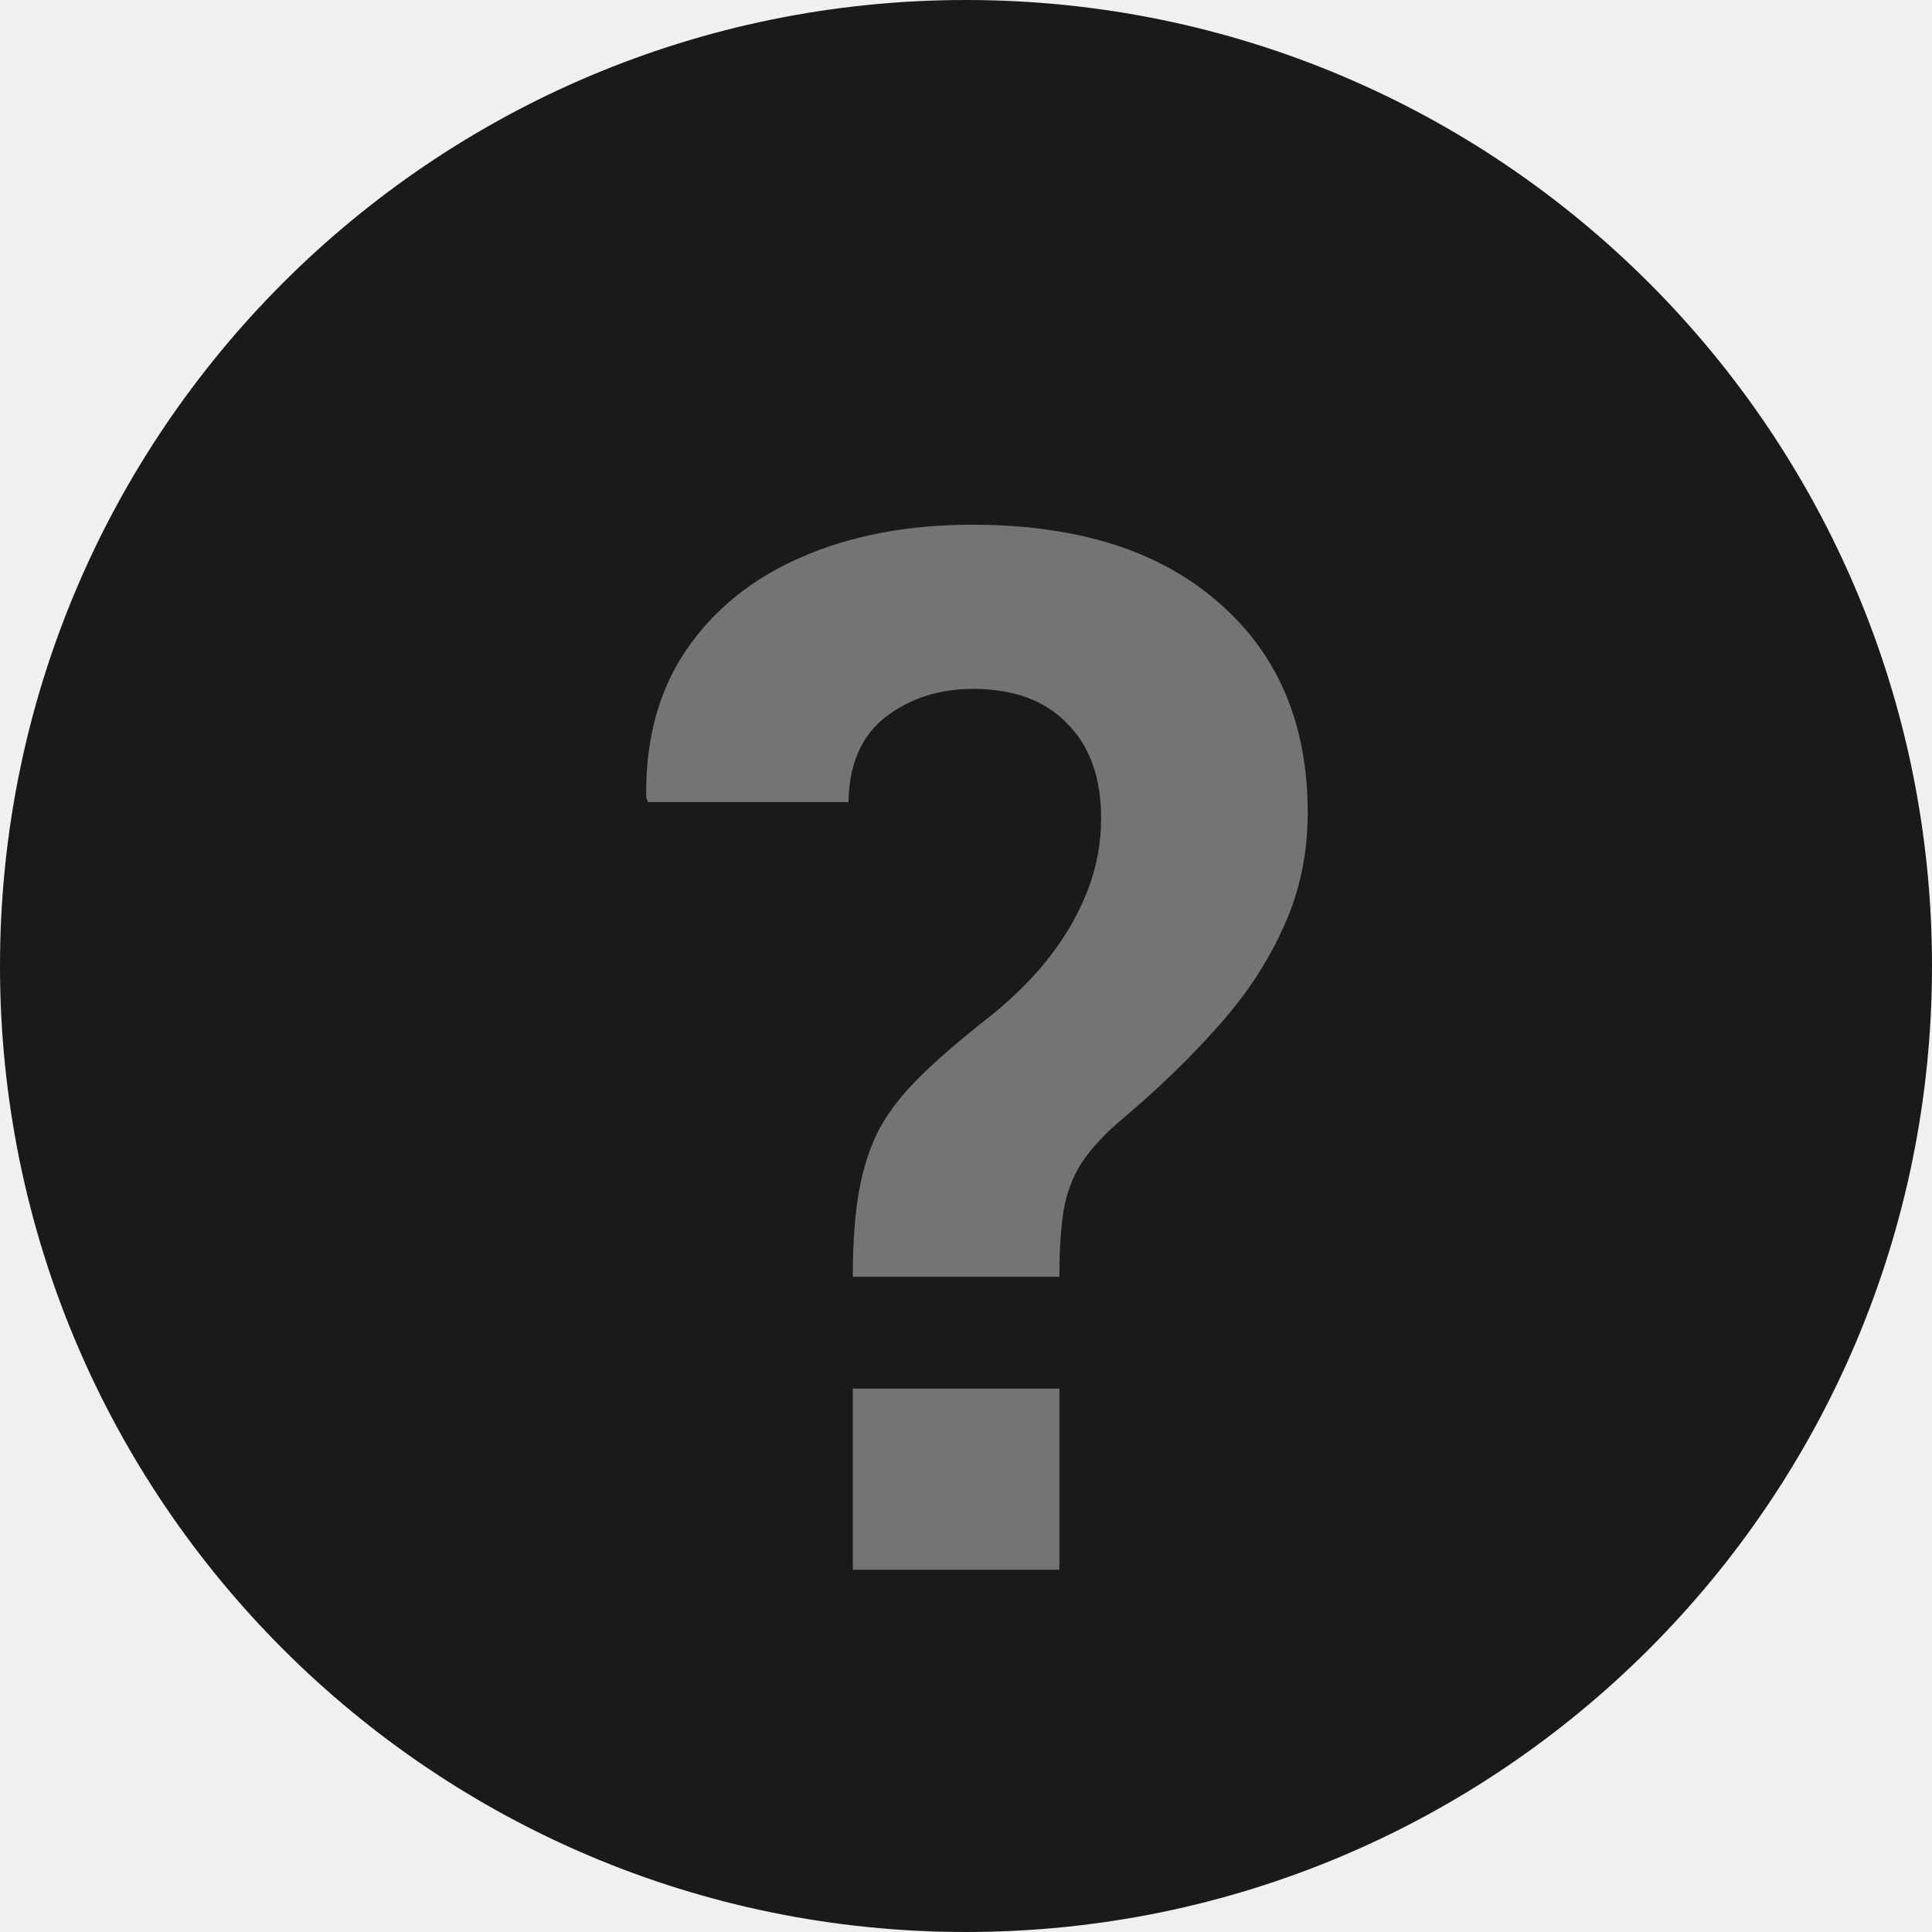
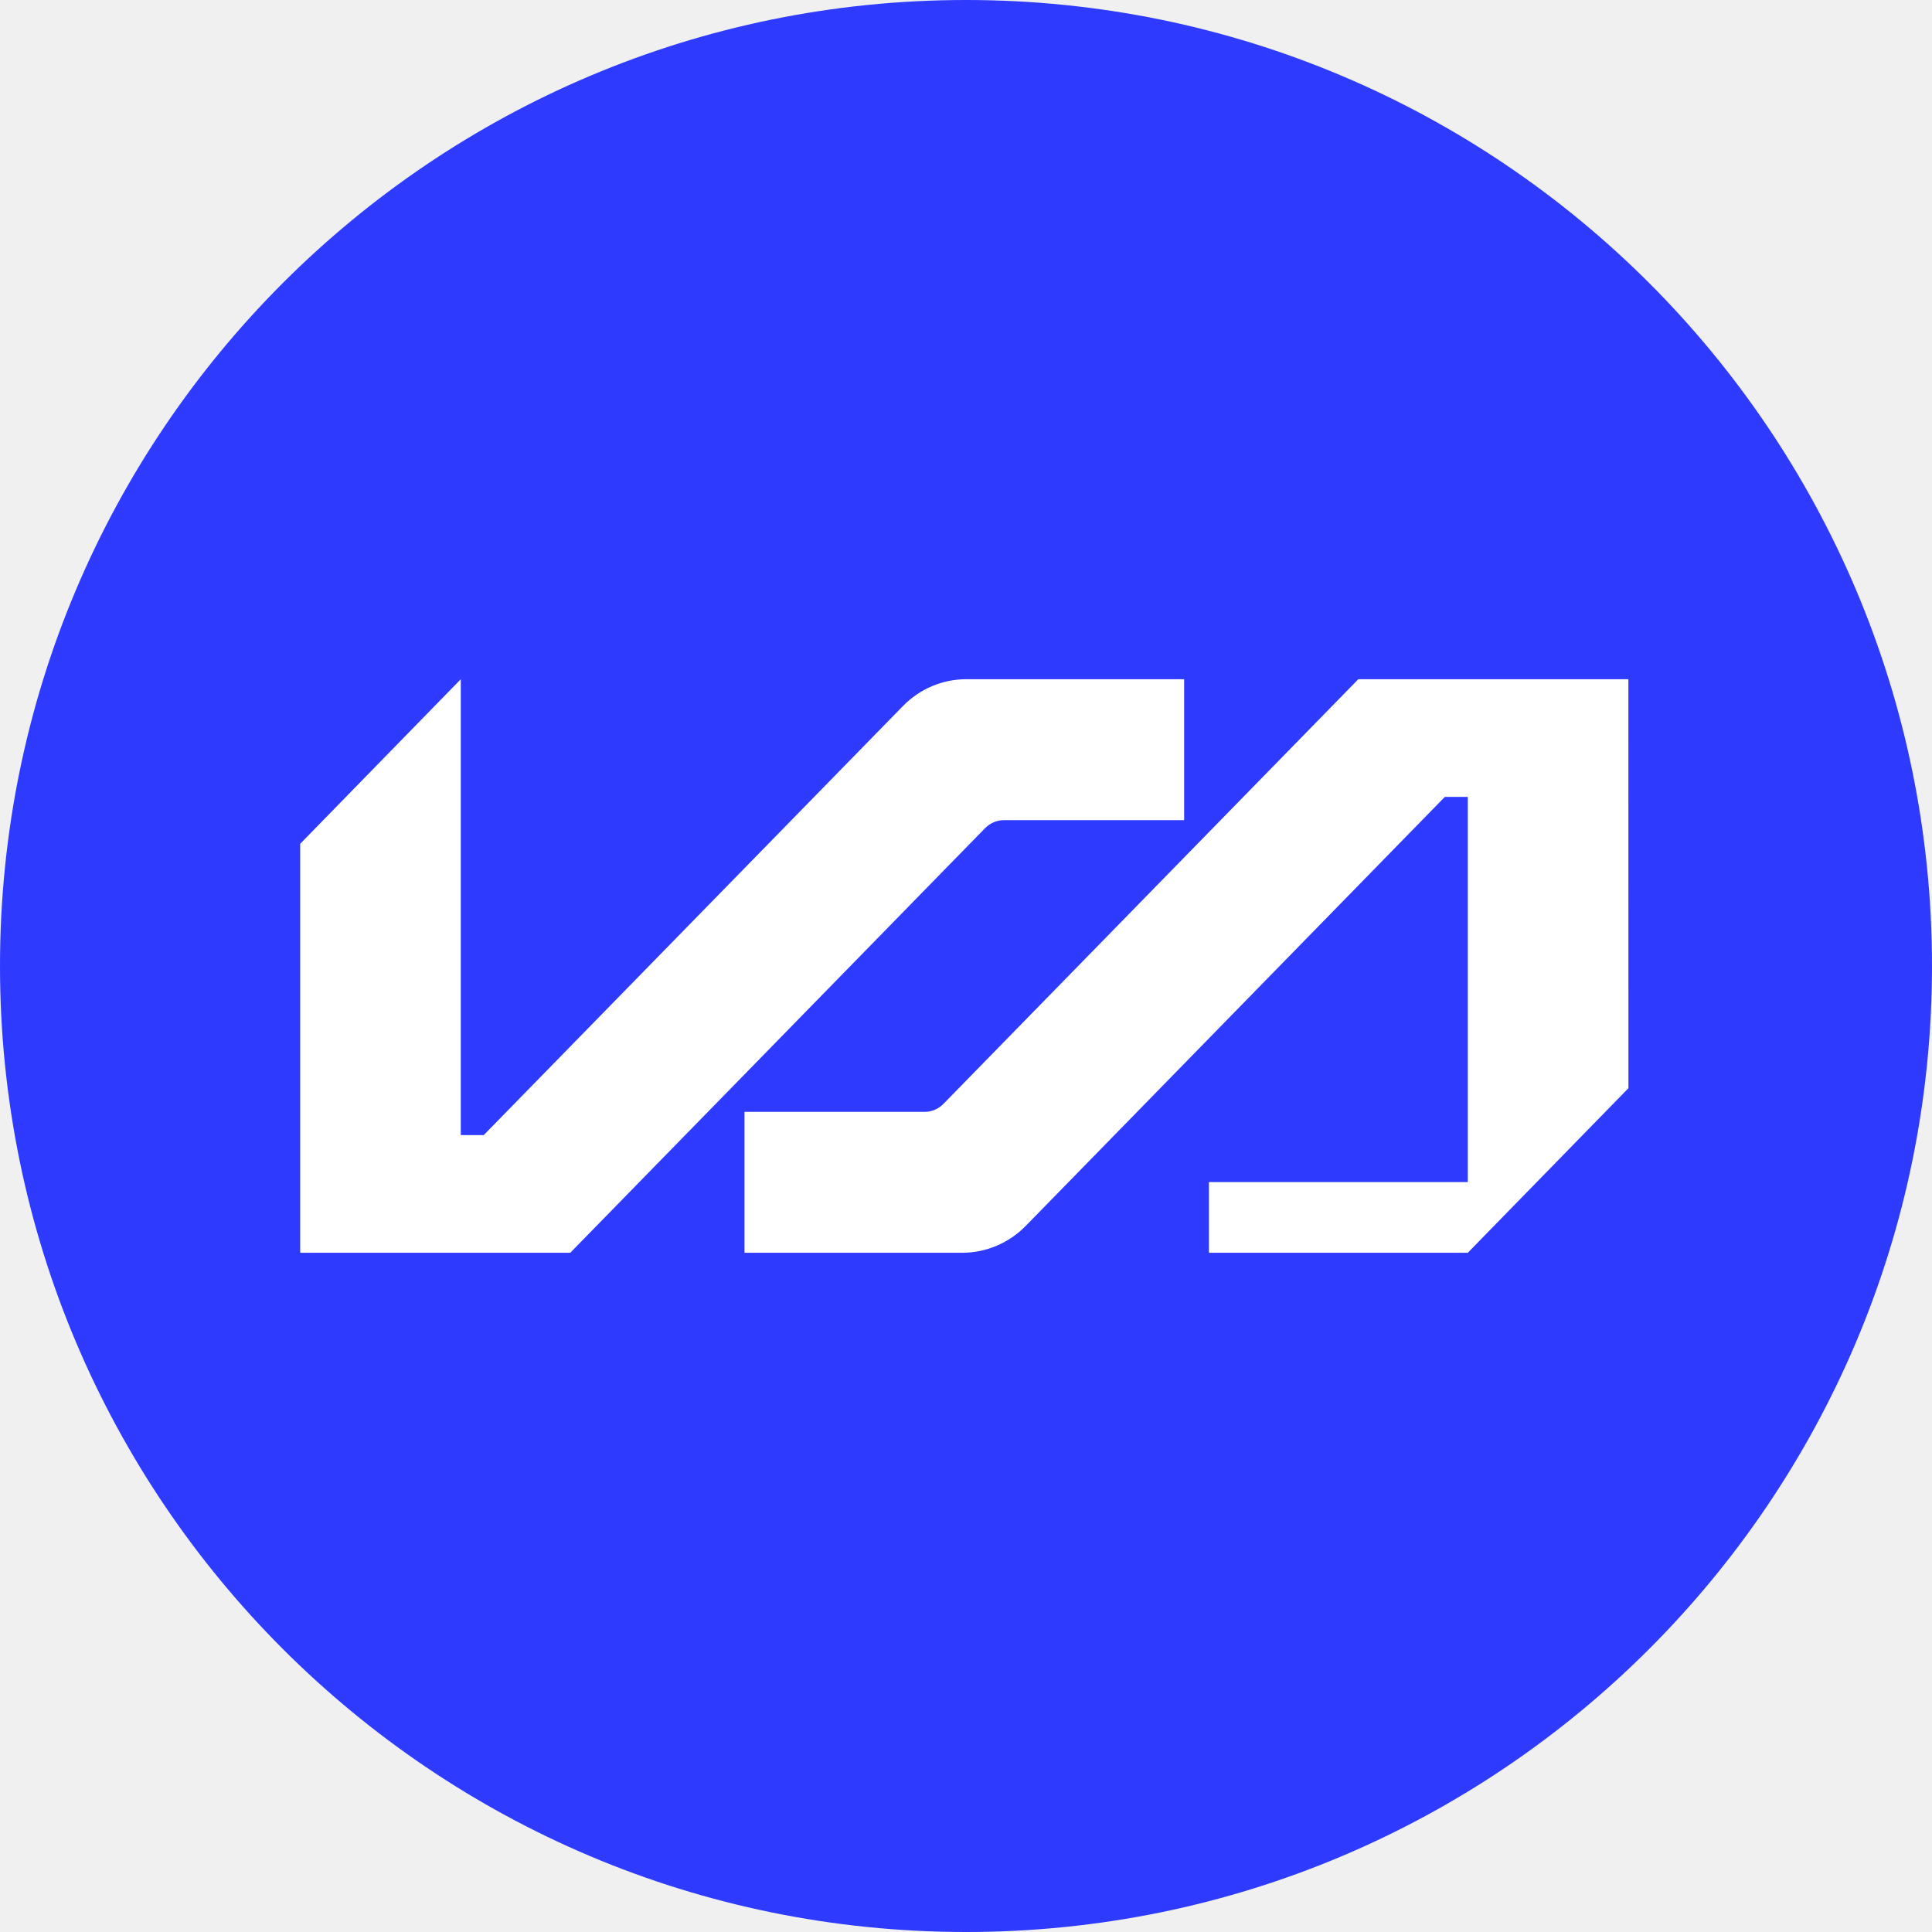
<svg xmlns="http://www.w3.org/2000/svg" width="32" height="32" viewBox="0 0 32 32" fill="none">
-   <circle cx="16" cy="16" r="16" fill="#1A1A1A" />
-   <path d="M14.125 21.148C14.125 20.578 14.16 20.102 14.23 19.719C14.301 19.328 14.414 18.984 14.57 18.688C14.734 18.391 14.965 18.098 15.262 17.809C15.559 17.52 15.941 17.191 16.41 16.824C16.816 16.496 17.152 16.156 17.418 15.805C17.684 15.453 17.887 15.09 18.027 14.715C18.168 14.34 18.238 13.953 18.238 13.555C18.238 12.883 18.051 12.359 17.676 11.984C17.309 11.602 16.789 11.41 16.117 11.41C15.555 11.41 15.07 11.566 14.664 11.879C14.266 12.191 14.062 12.66 14.055 13.285H10.738L10.703 13.215C10.688 12.262 10.906 11.449 11.359 10.777C11.82 10.098 12.457 9.582 13.27 9.23C14.09 8.871 15.035 8.691 16.105 8.691C17.848 8.691 19.207 9.121 20.184 9.98C21.168 10.832 21.66 11.992 21.66 13.461C21.66 14.141 21.527 14.77 21.262 15.348C21.004 15.926 20.645 16.473 20.184 16.988C19.73 17.504 19.203 18.016 18.602 18.523C18.305 18.773 18.078 19.016 17.922 19.25C17.773 19.477 17.672 19.742 17.617 20.047C17.57 20.344 17.547 20.711 17.547 21.148H14.125ZM14.125 26V23H17.547V26H14.125Z" fill="#747474" />
+   <g clip-path="url(#clip0_5957_15926)">
+     <path d="M32 16C32 24.837 24.837 32 16 32C7.163 32 0 24.837 0 16C0 7.163 7.163 0 16 0C24.837 0 32 7.163 32 16Z" fill="#2E3BFF" />
+     <path d="M19.613 13.584H16.629C16.512 13.584 16.399 13.632 16.316 13.717L9.445 20.75H4.972V13.976L7.632 11.25V18.801H8.012L14.956 11.694C15.233 11.41 15.61 11.25 16.003 11.25H19.613L19.613 13.584ZM26.971 11.25H22.498L15.627 18.283C15.544 18.368 15.432 18.416 15.314 18.416H12.331V20.75H15.937C16.332 20.75 16.711 20.589 16.99 20.304L23.931 13.199H24.311V19.579H20.024V20.75H24.311L24.706 20.345L25.074 19.968L26.972 18.024L26.971 11.25Z" fill="white" />
+   </g>
+   <defs>
+     <clipPath id="clip0_5957_15926">
+       <rect width="32" height="32" fill="white" />
+     </clipPath>
+   </defs>
</svg>
